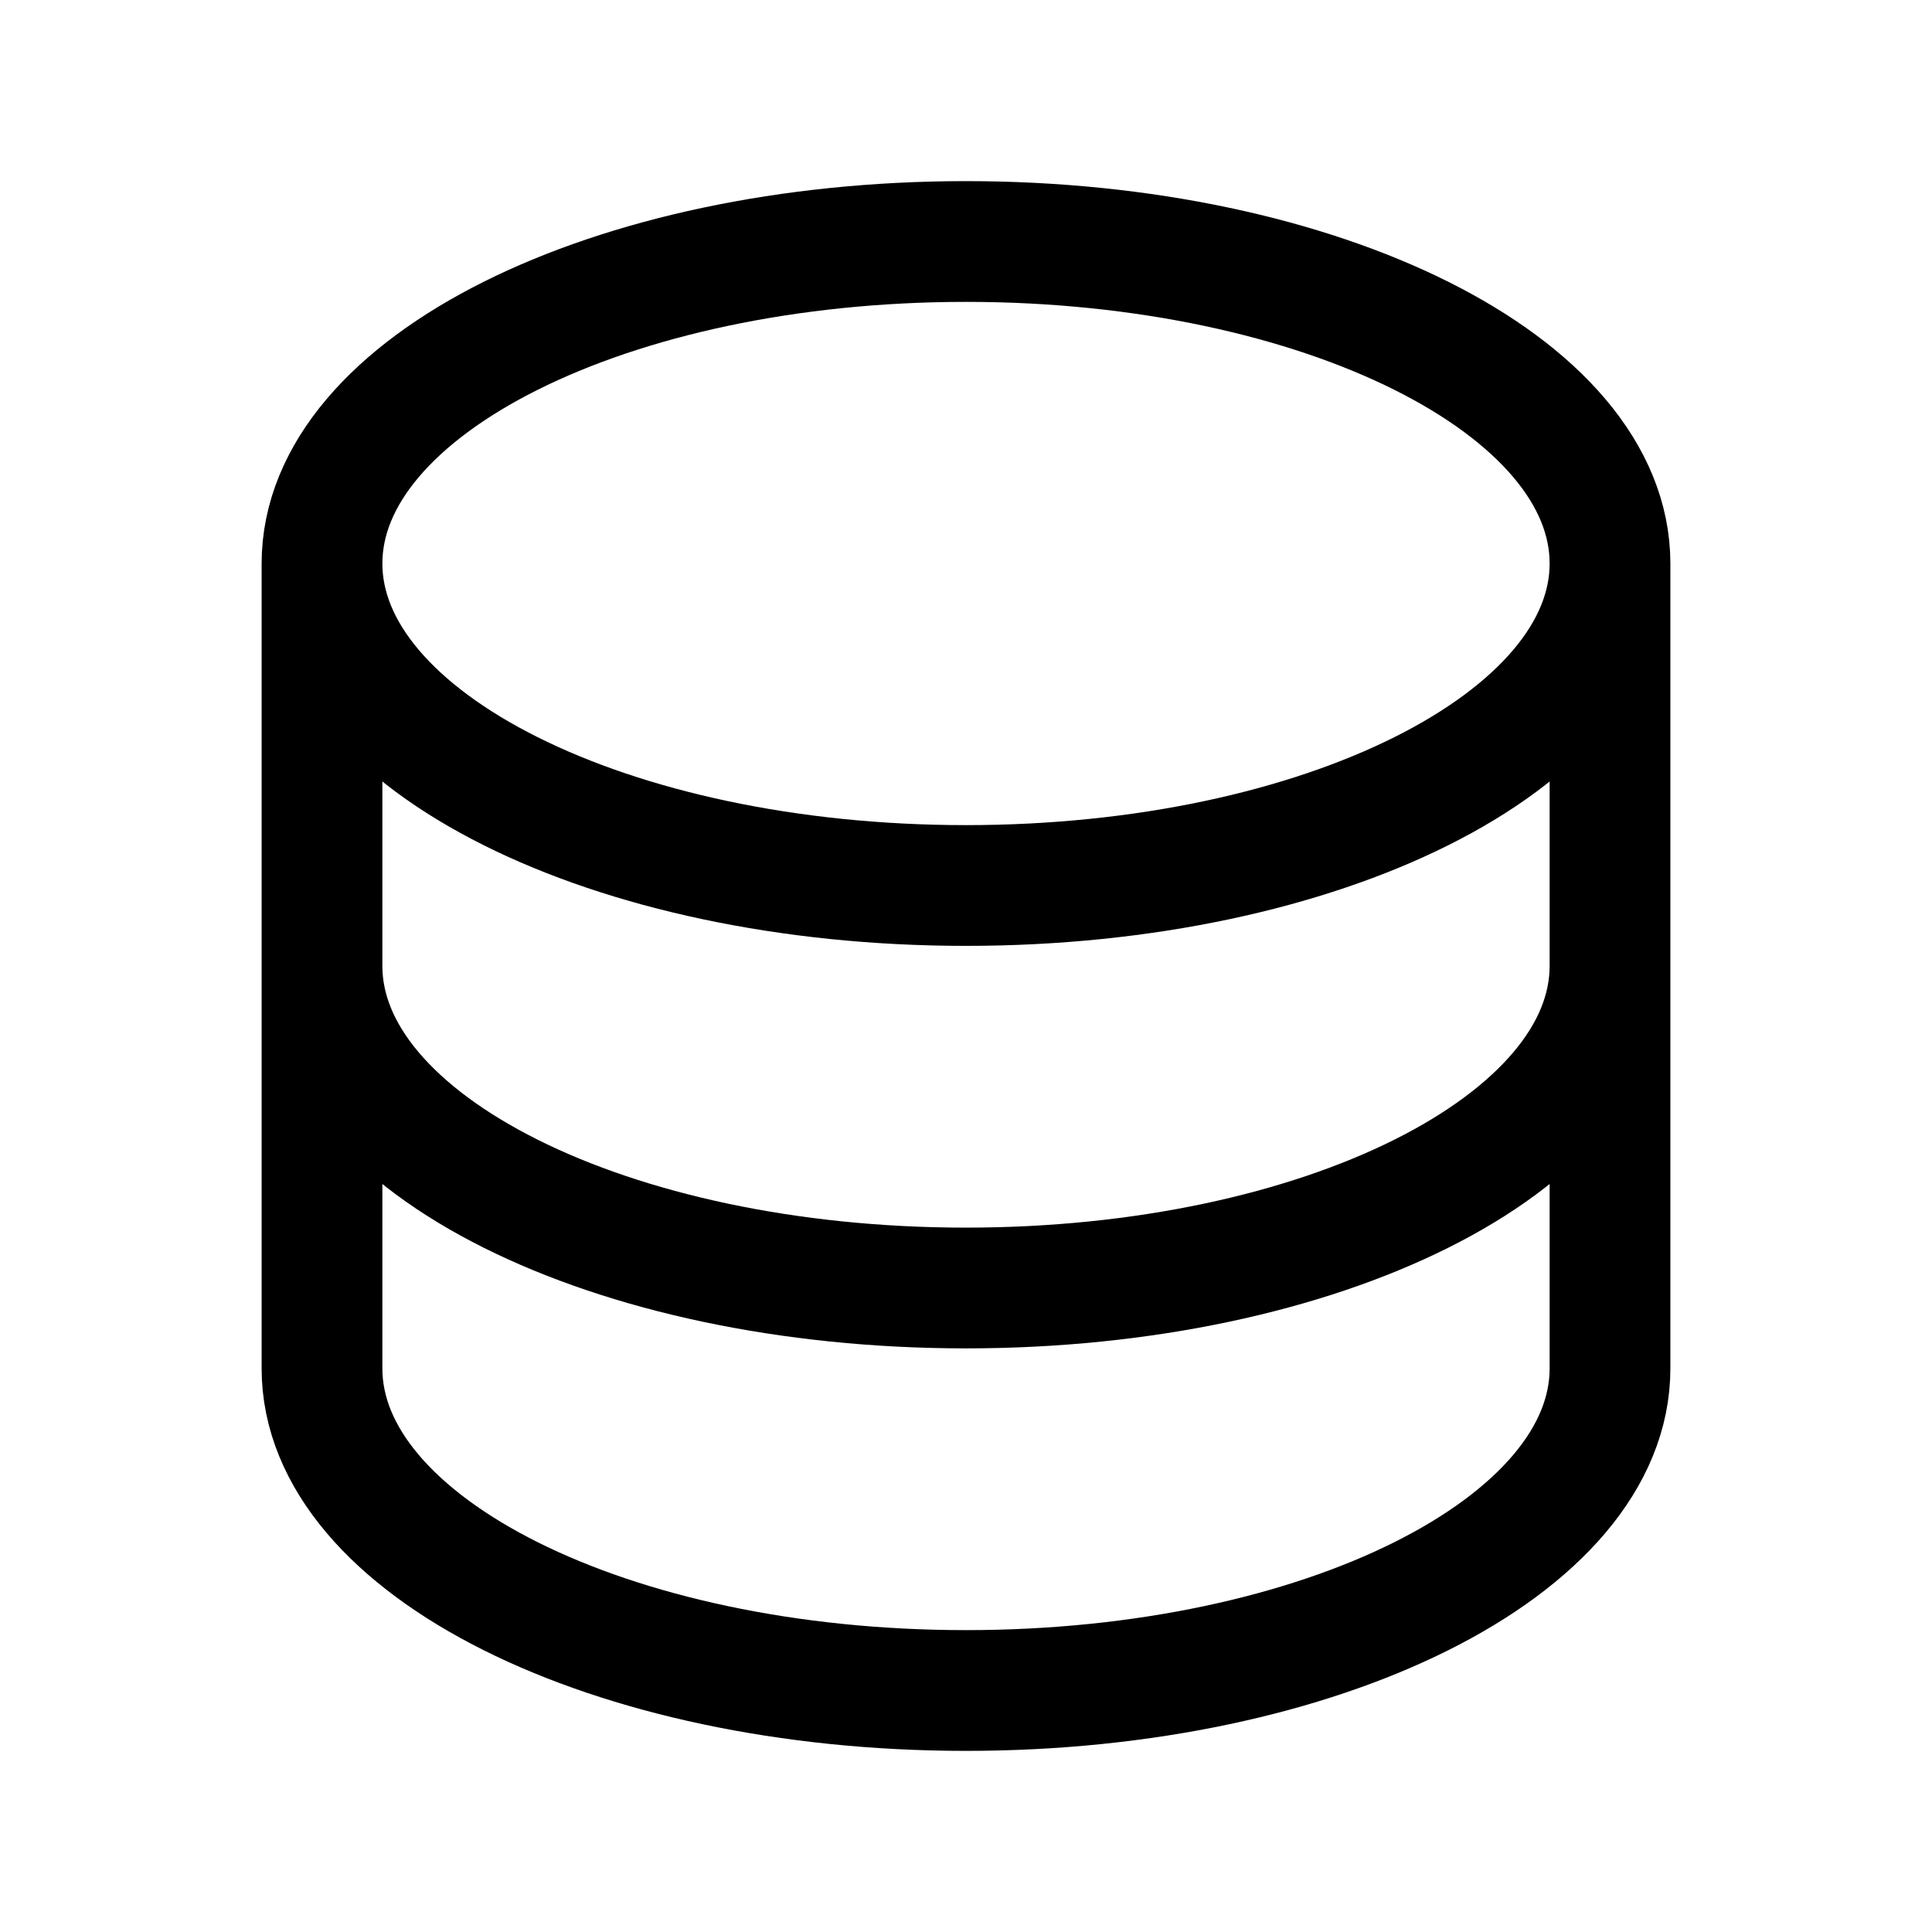
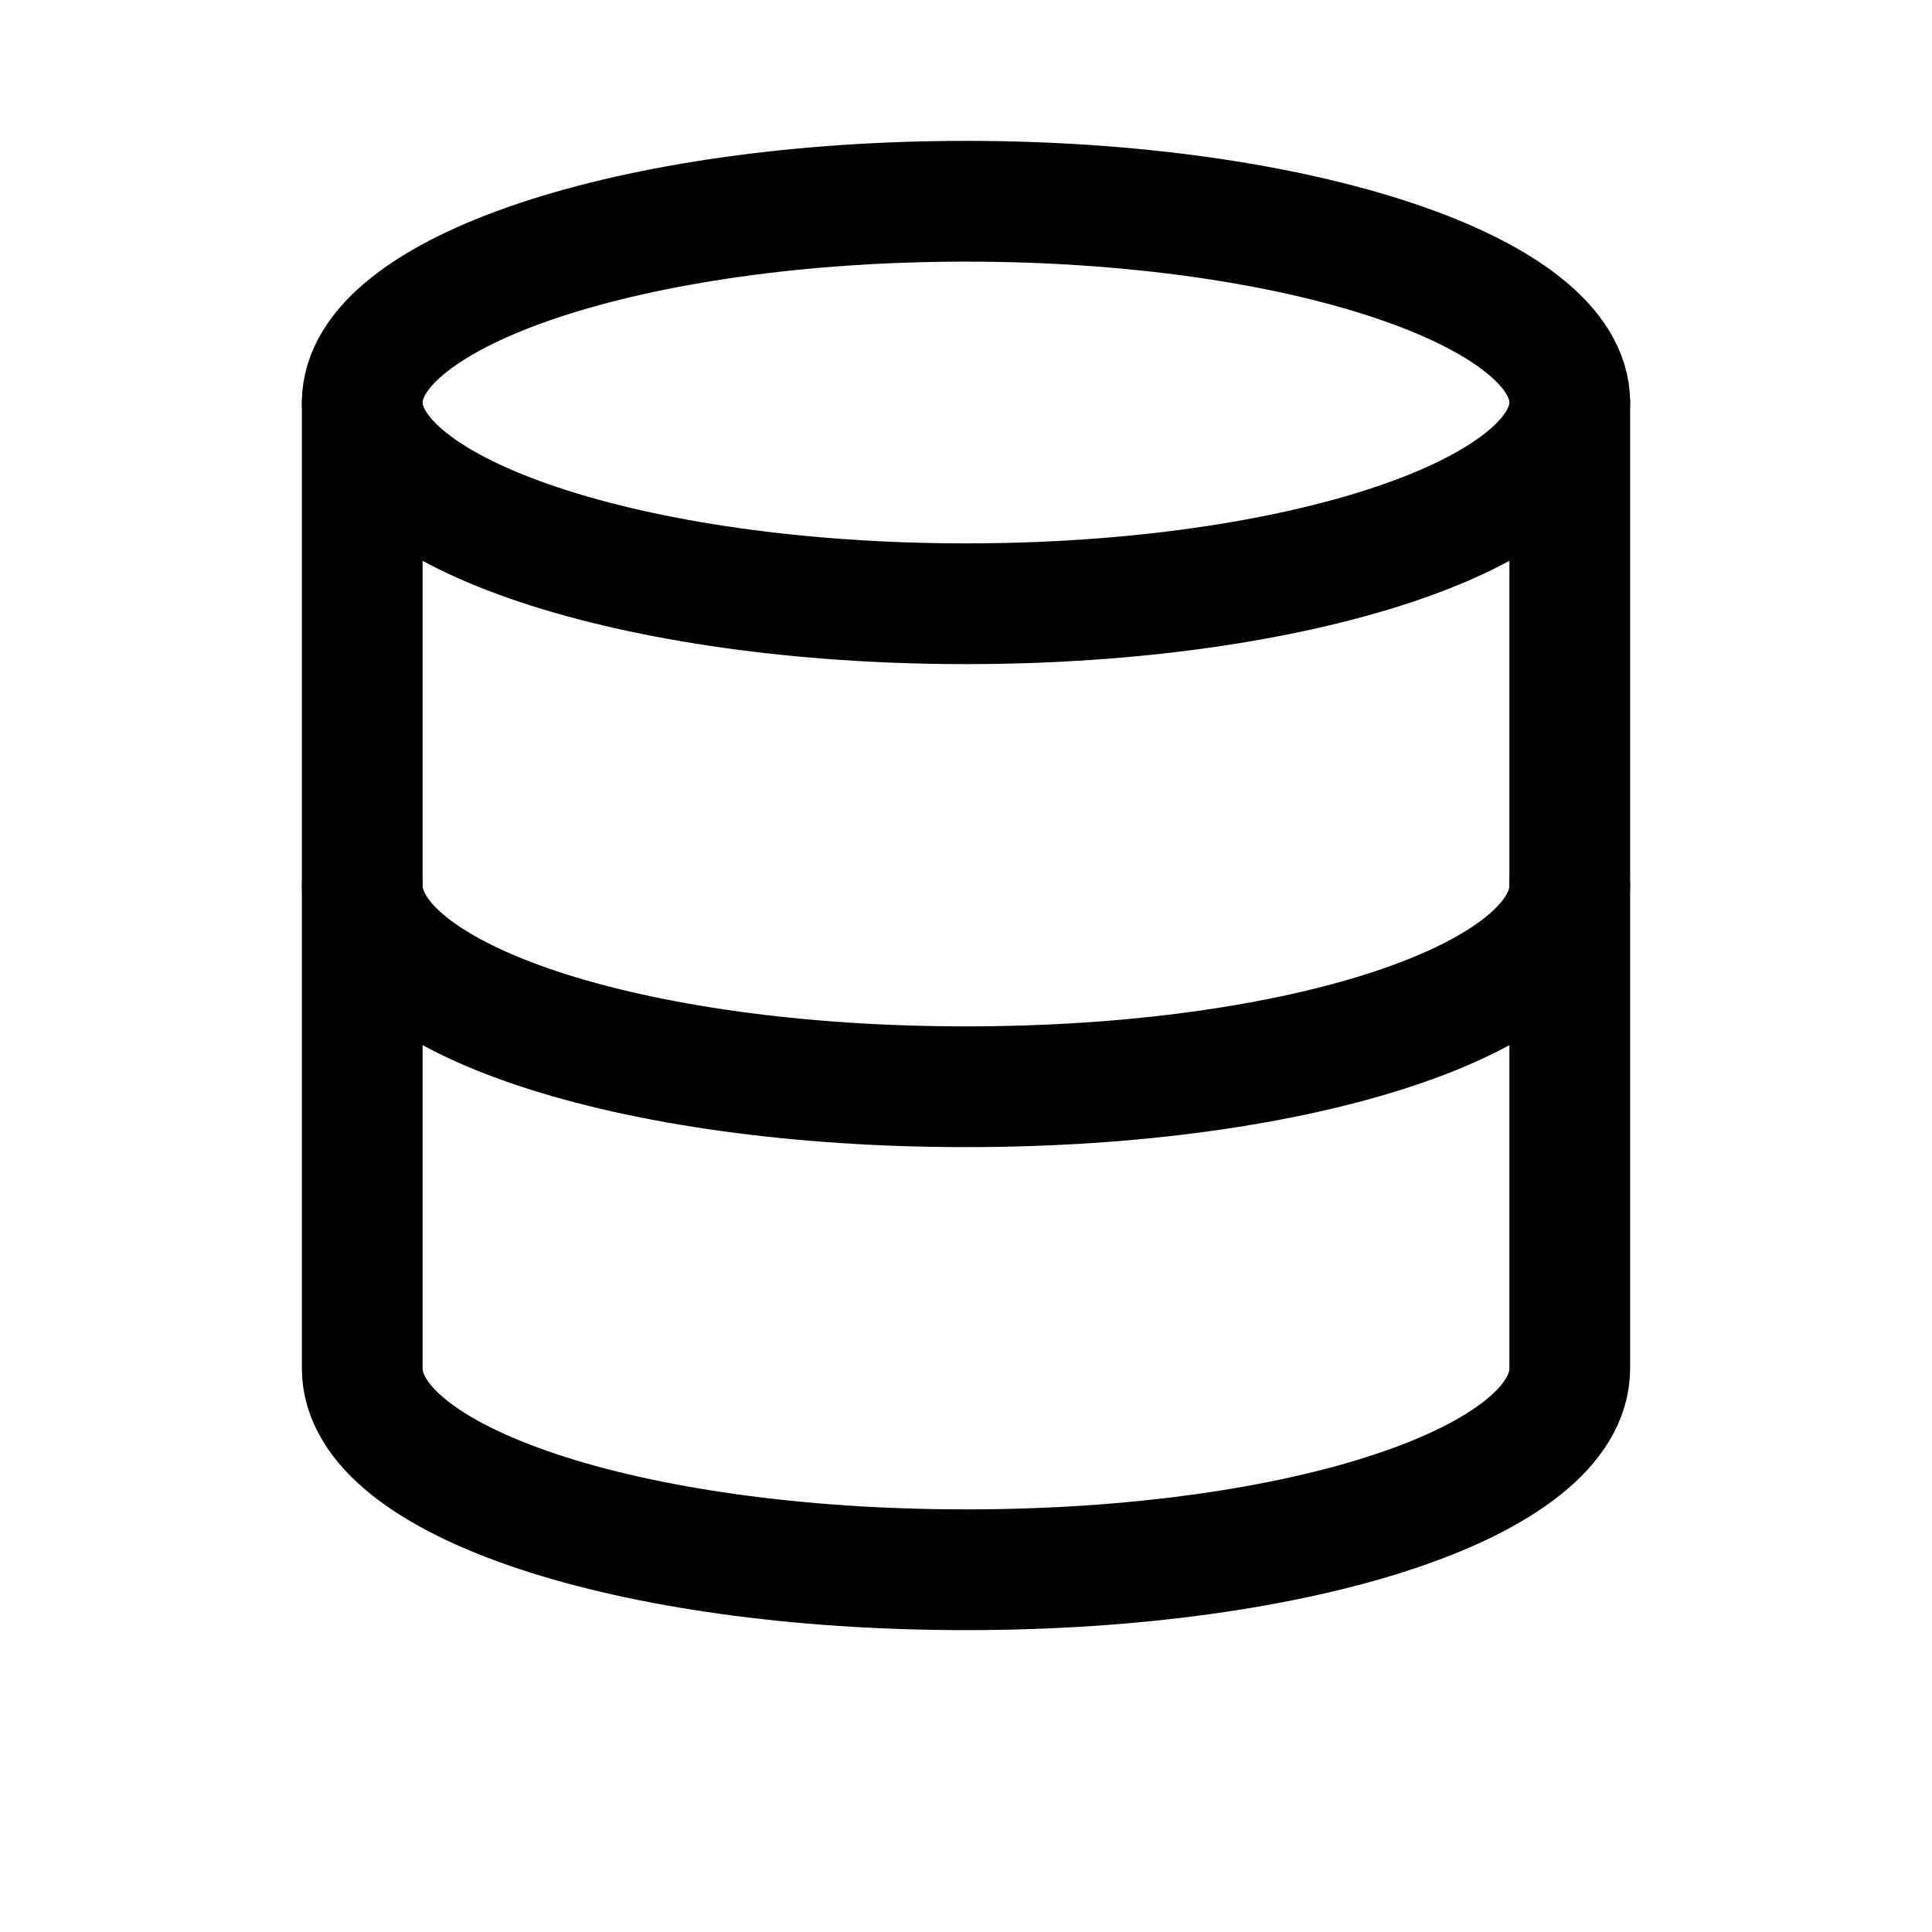
<svg xmlns="http://www.w3.org/2000/svg" width="24" height="24" viewBox="0 0 24 24" fill="none">
-   <path d="M20 7C20 4.791 16.418 3 12 3C7.582 3 4 4.791 4 7M20 7V17C20 19.209 16.418 21 12 21C7.582 21 4 19.209 4 17V7M20 7C20 9.209 16.418 11 12 11C7.582 11 4 9.209 4 7M20 12C20 14.209 16.418 16 12 16C7.582 16 4 14.209 4 12" stroke="currentColor" stroke-width="1.5" />
+   <path d="M19.5 5C19.5 6.38 16.14 7.5 12 7.5C7.86 7.5 4.5 6.38 4.5 5C4.5 3.62 7.86 2.5 12 2.5C16.14 2.5 19.5 3.62 19.5 5Z" stroke-width="1.5" stroke-linecap="round" stroke-linejoin="round" stroke="currentColor" />
+   <path d="M4.5 5V11C4.5 12.4 7.8 13.5 12 13.5C16.2 13.5 19.5 12.4 19.5 11V5" stroke-width="1.5" stroke-linecap="round" stroke-linejoin="round" stroke="currentColor" />
+   <path d="M4.5 11V17C4.5 18.4 7.8 19.5 12 19.5C16.2 19.5 19.5 18.4 19.5 17V11" stroke-width="1.5" stroke-linecap="round" stroke-linejoin="round" stroke="currentColor" />
</svg>
